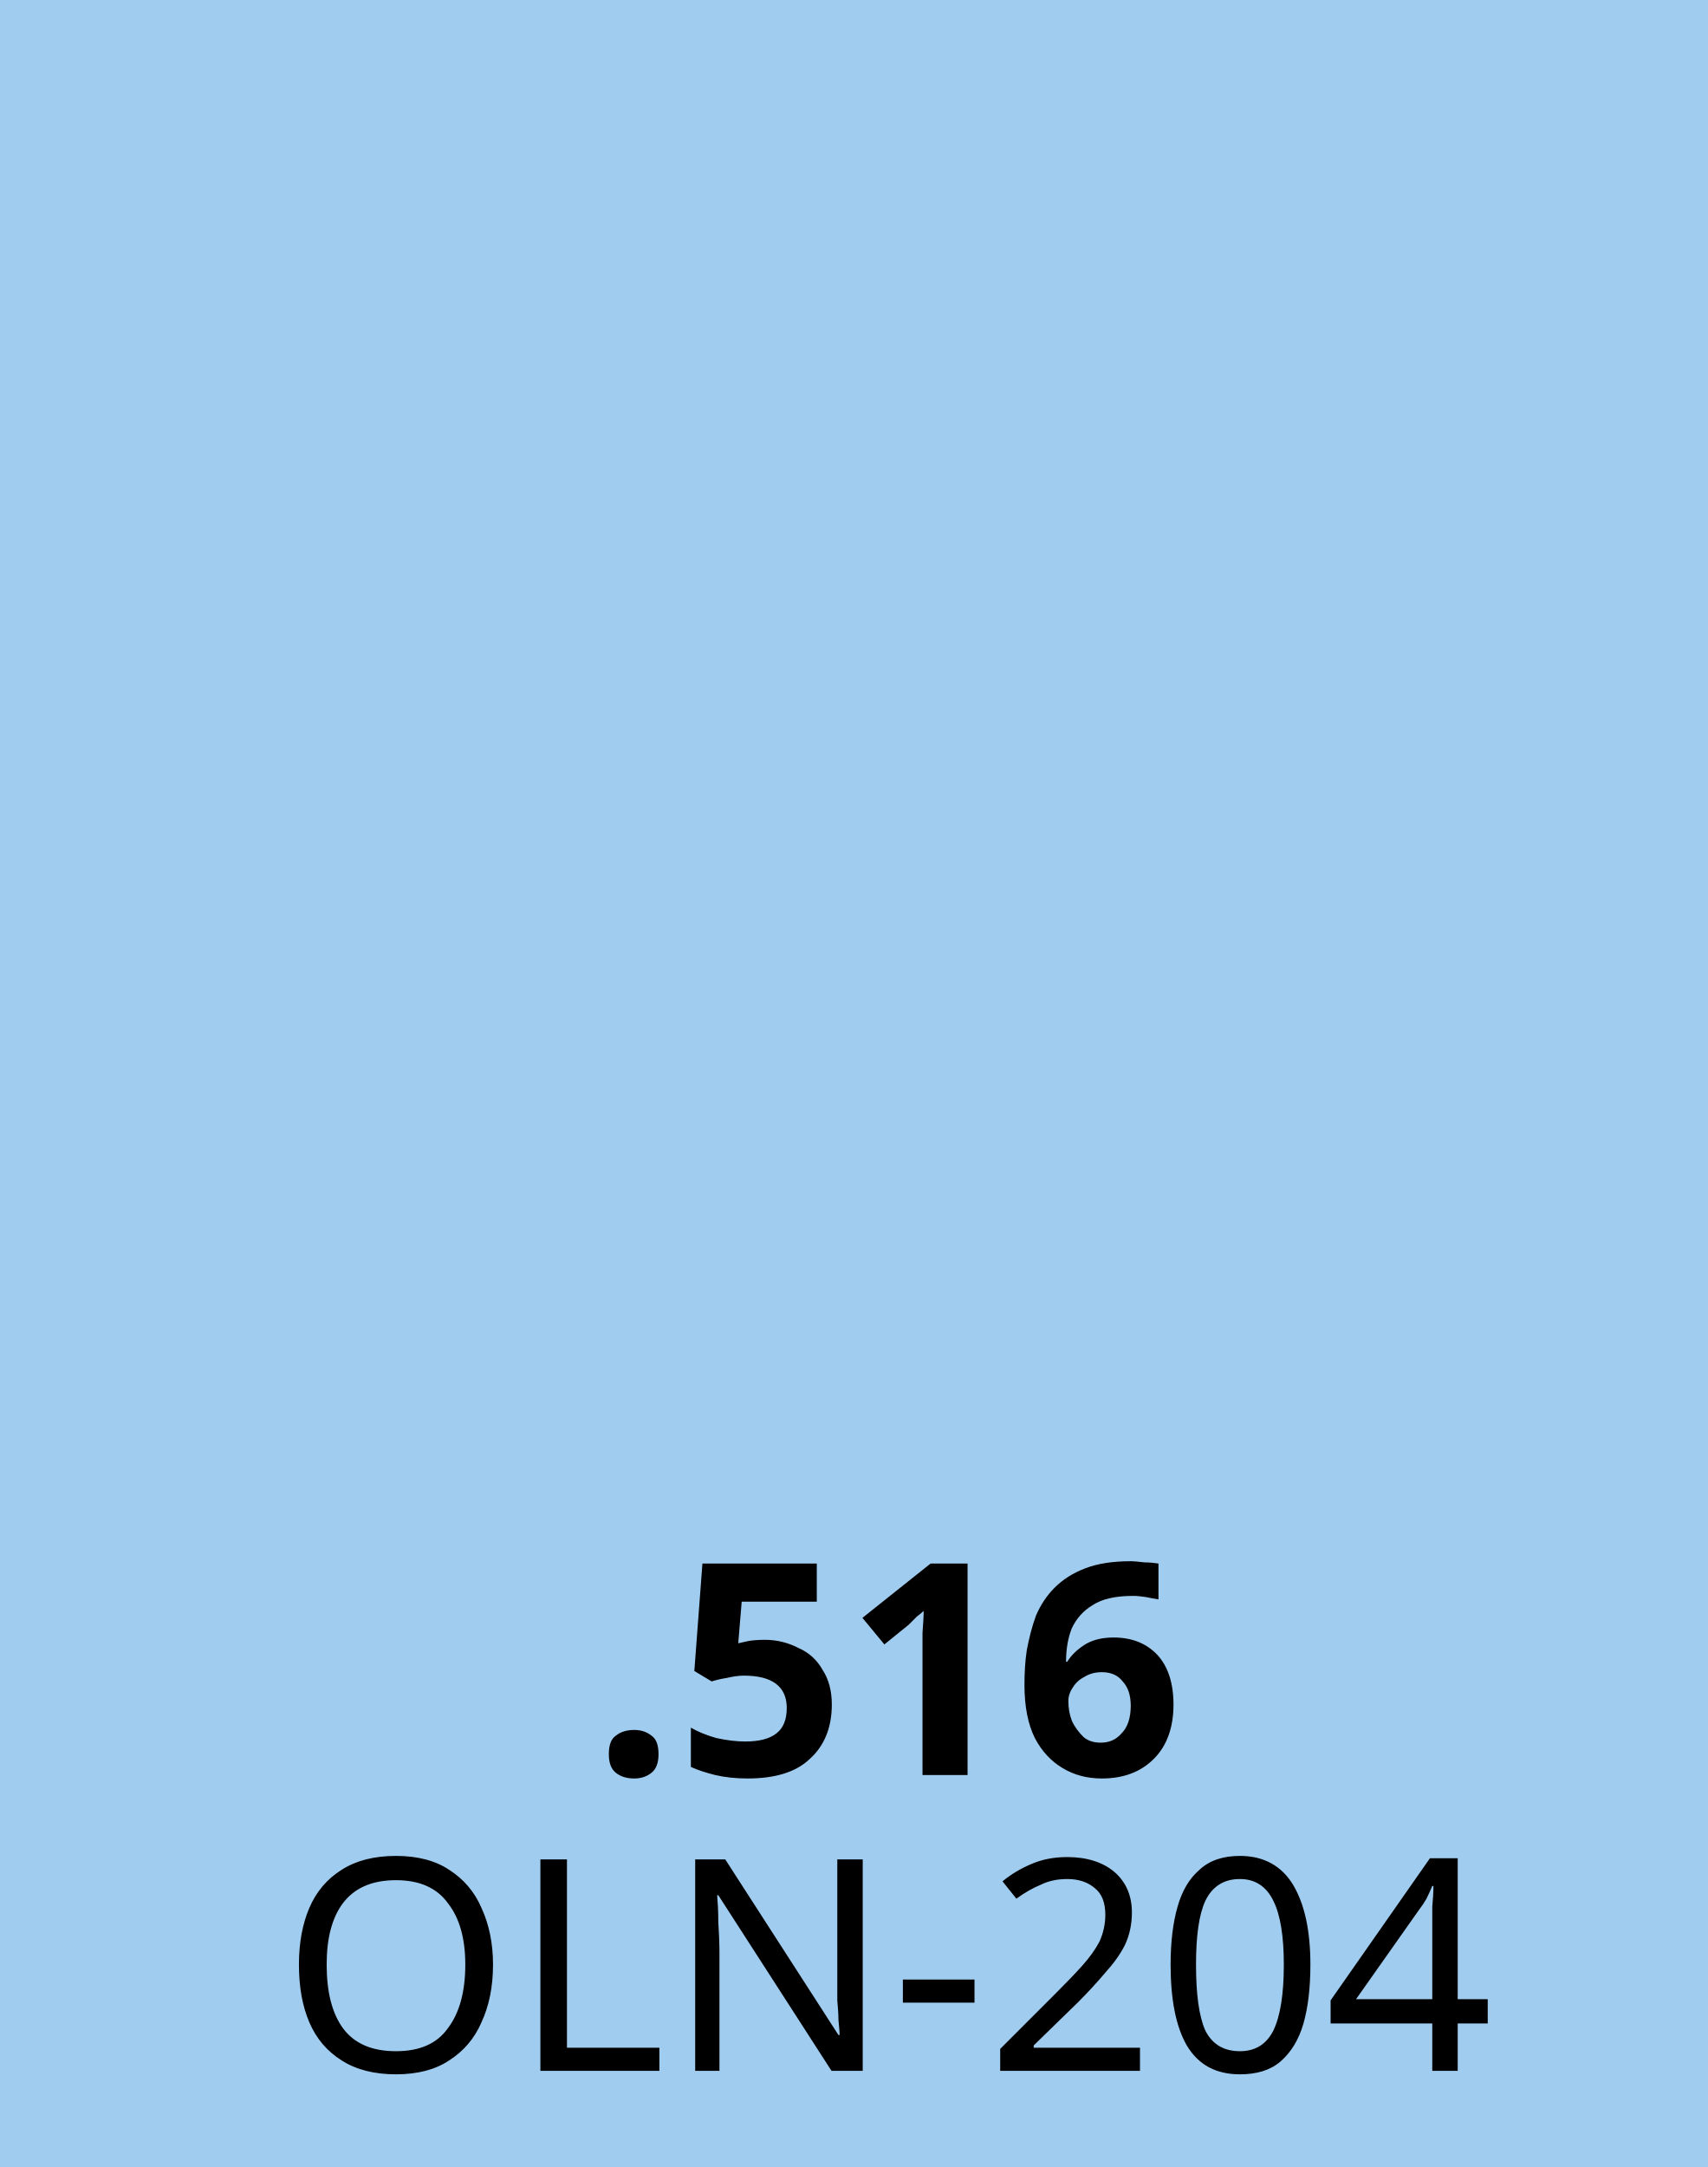
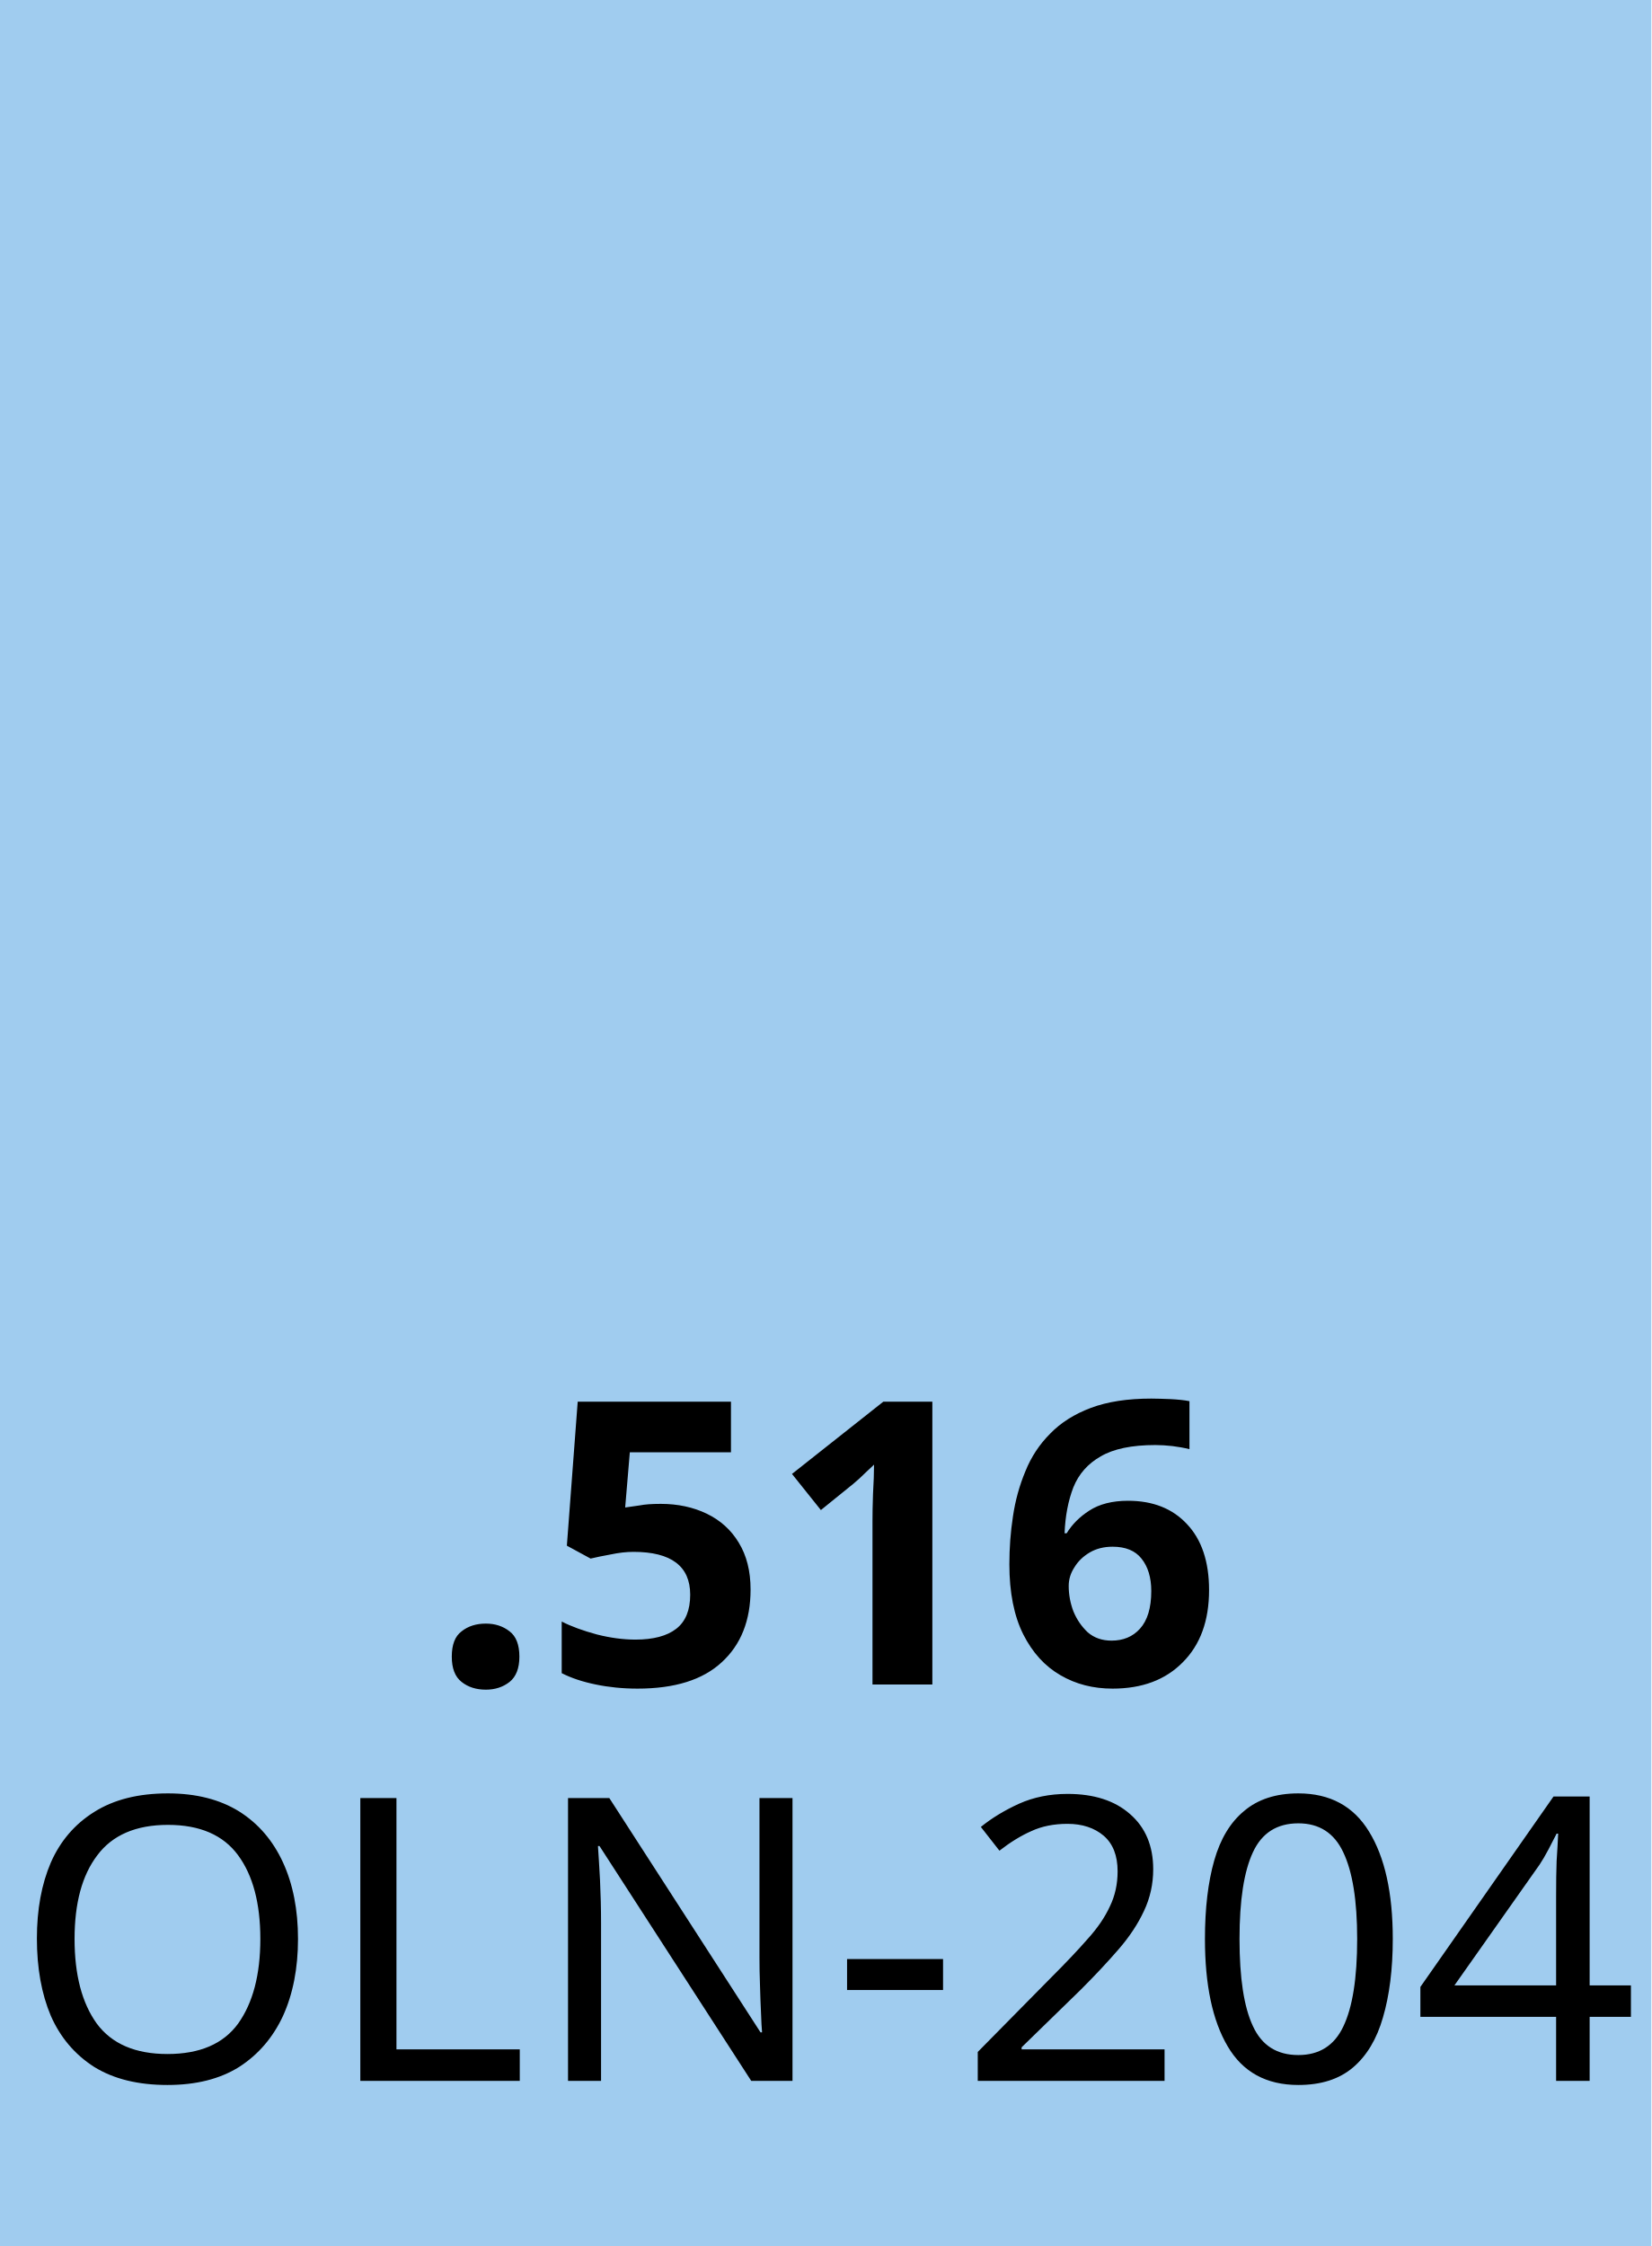
- <svg xmlns="http://www.w3.org/2000/svg" width="23.1" height="29.3" viewBox="0 0 23.1 29.3" fill="none">
-   <rect fill="#a0ccef" width="23.1" height="29.3" />
-   <text x="12" y="24" text-anchor="middle" font-family="Frutiger" font-size="4" font-weight="bold" fill="black">.516</text>
-   <text x="12" y="28" text-anchor="middle" font-family="Frutiger" font-size="4" fill="black">OLN-204</text>
+ <svg xmlns="http://www.w3.org/2000/svg" width="50" height="68" viewBox="0 0 50 68" fill="none">
+   <rect fill="#a0ccef" width="50" height="68" />
+   <text x="25" y="51" text-anchor="middle" font-family="Frutiger" font-size="12" font-weight="bold" fill="black">.516</text>
+   <text x="25" y="63" text-anchor="middle" font-family="Frutiger" font-size="12" fill="black">OLN-204</text>
</svg>
